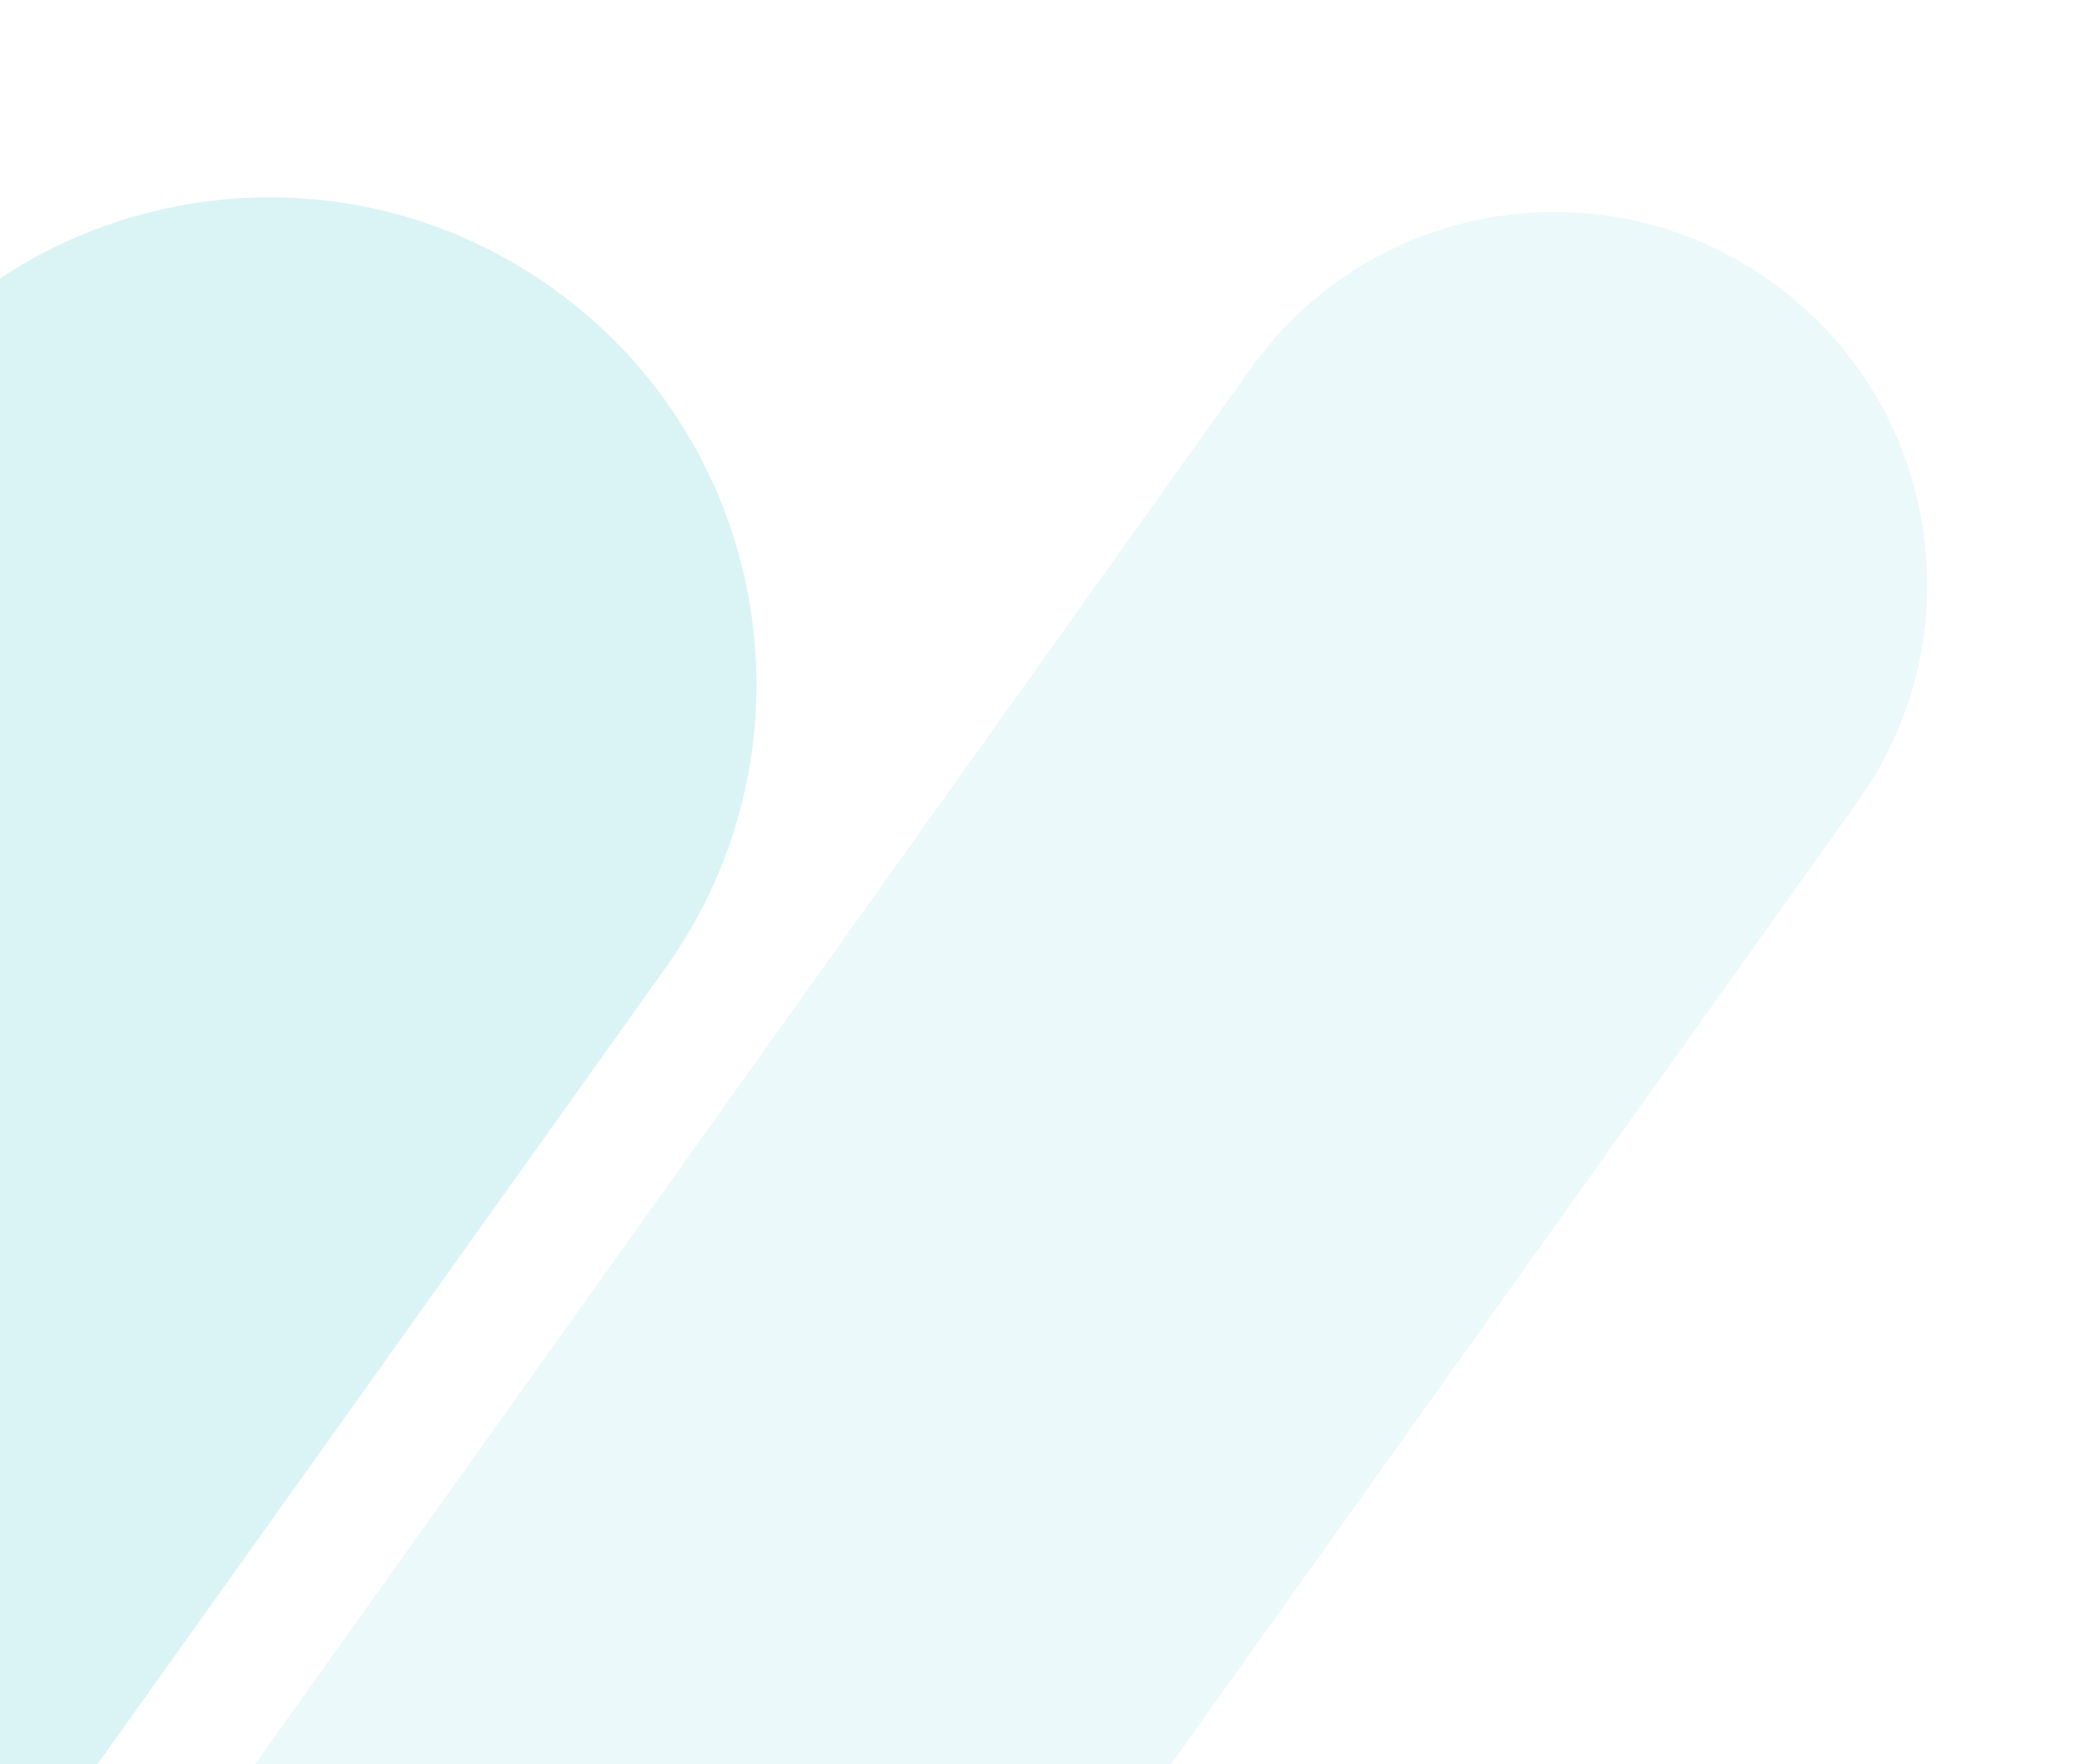
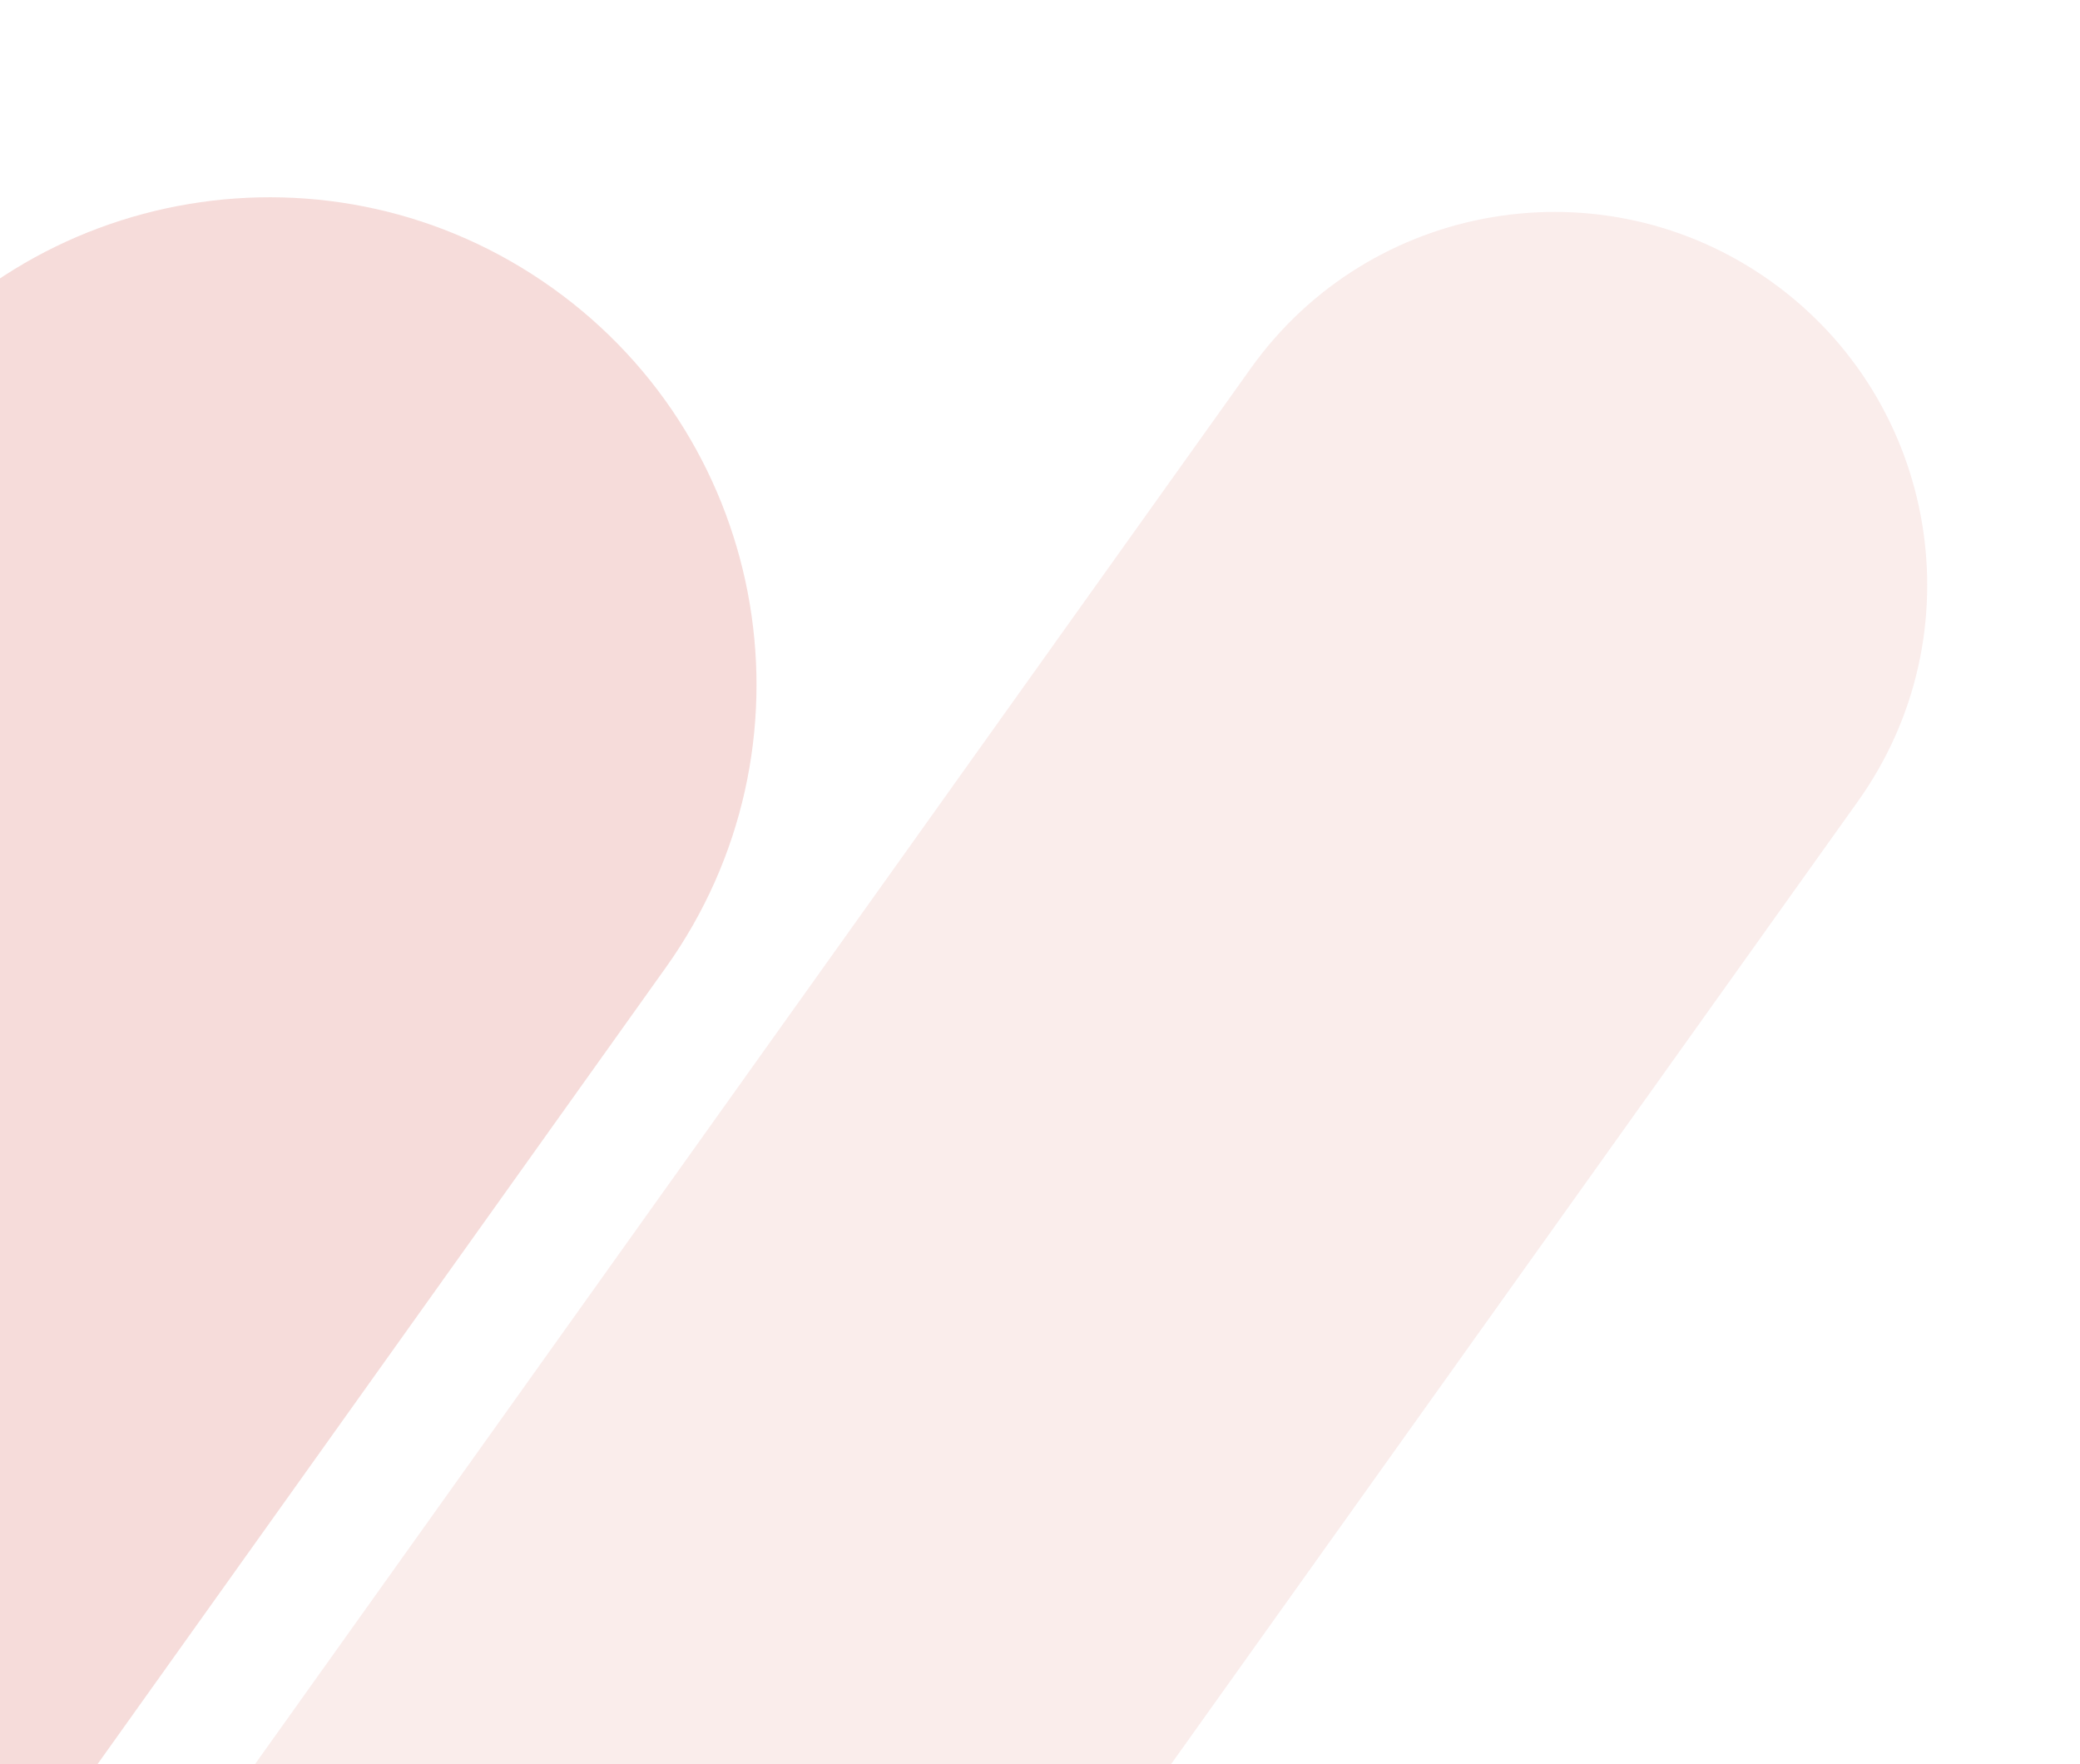
<svg xmlns="http://www.w3.org/2000/svg" width="348" height="295" viewBox="0 0 348 295" fill="none">
-   <rect opacity="0.2" x="26.054" y="0.829" width="163" height="361" rx="81.5" transform="rotate(35.5064 26.0544 0.828613)" fill="#46C8D1" />
-   <rect opacity="0.23" x="245.503" y="10.829" width="124.761" height="496.072" rx="62.381" transform="rotate(35.5064 245.503 10.8286)" fill="#A9E3E8" />
+   <rect opacity="0.2" x="26.054" y="0.829" width="163" height="361" rx="81.5" transform="rotate(35.5064 26.0544 0.828613)" fill="#D14F46" />
+   <rect opacity="0.23" x="245.503" y="10.829" width="124.761" height="496.072" rx="62.381" transform="rotate(35.5064 245.503 10.8286)" fill="#E8AEA9" />
</svg>
